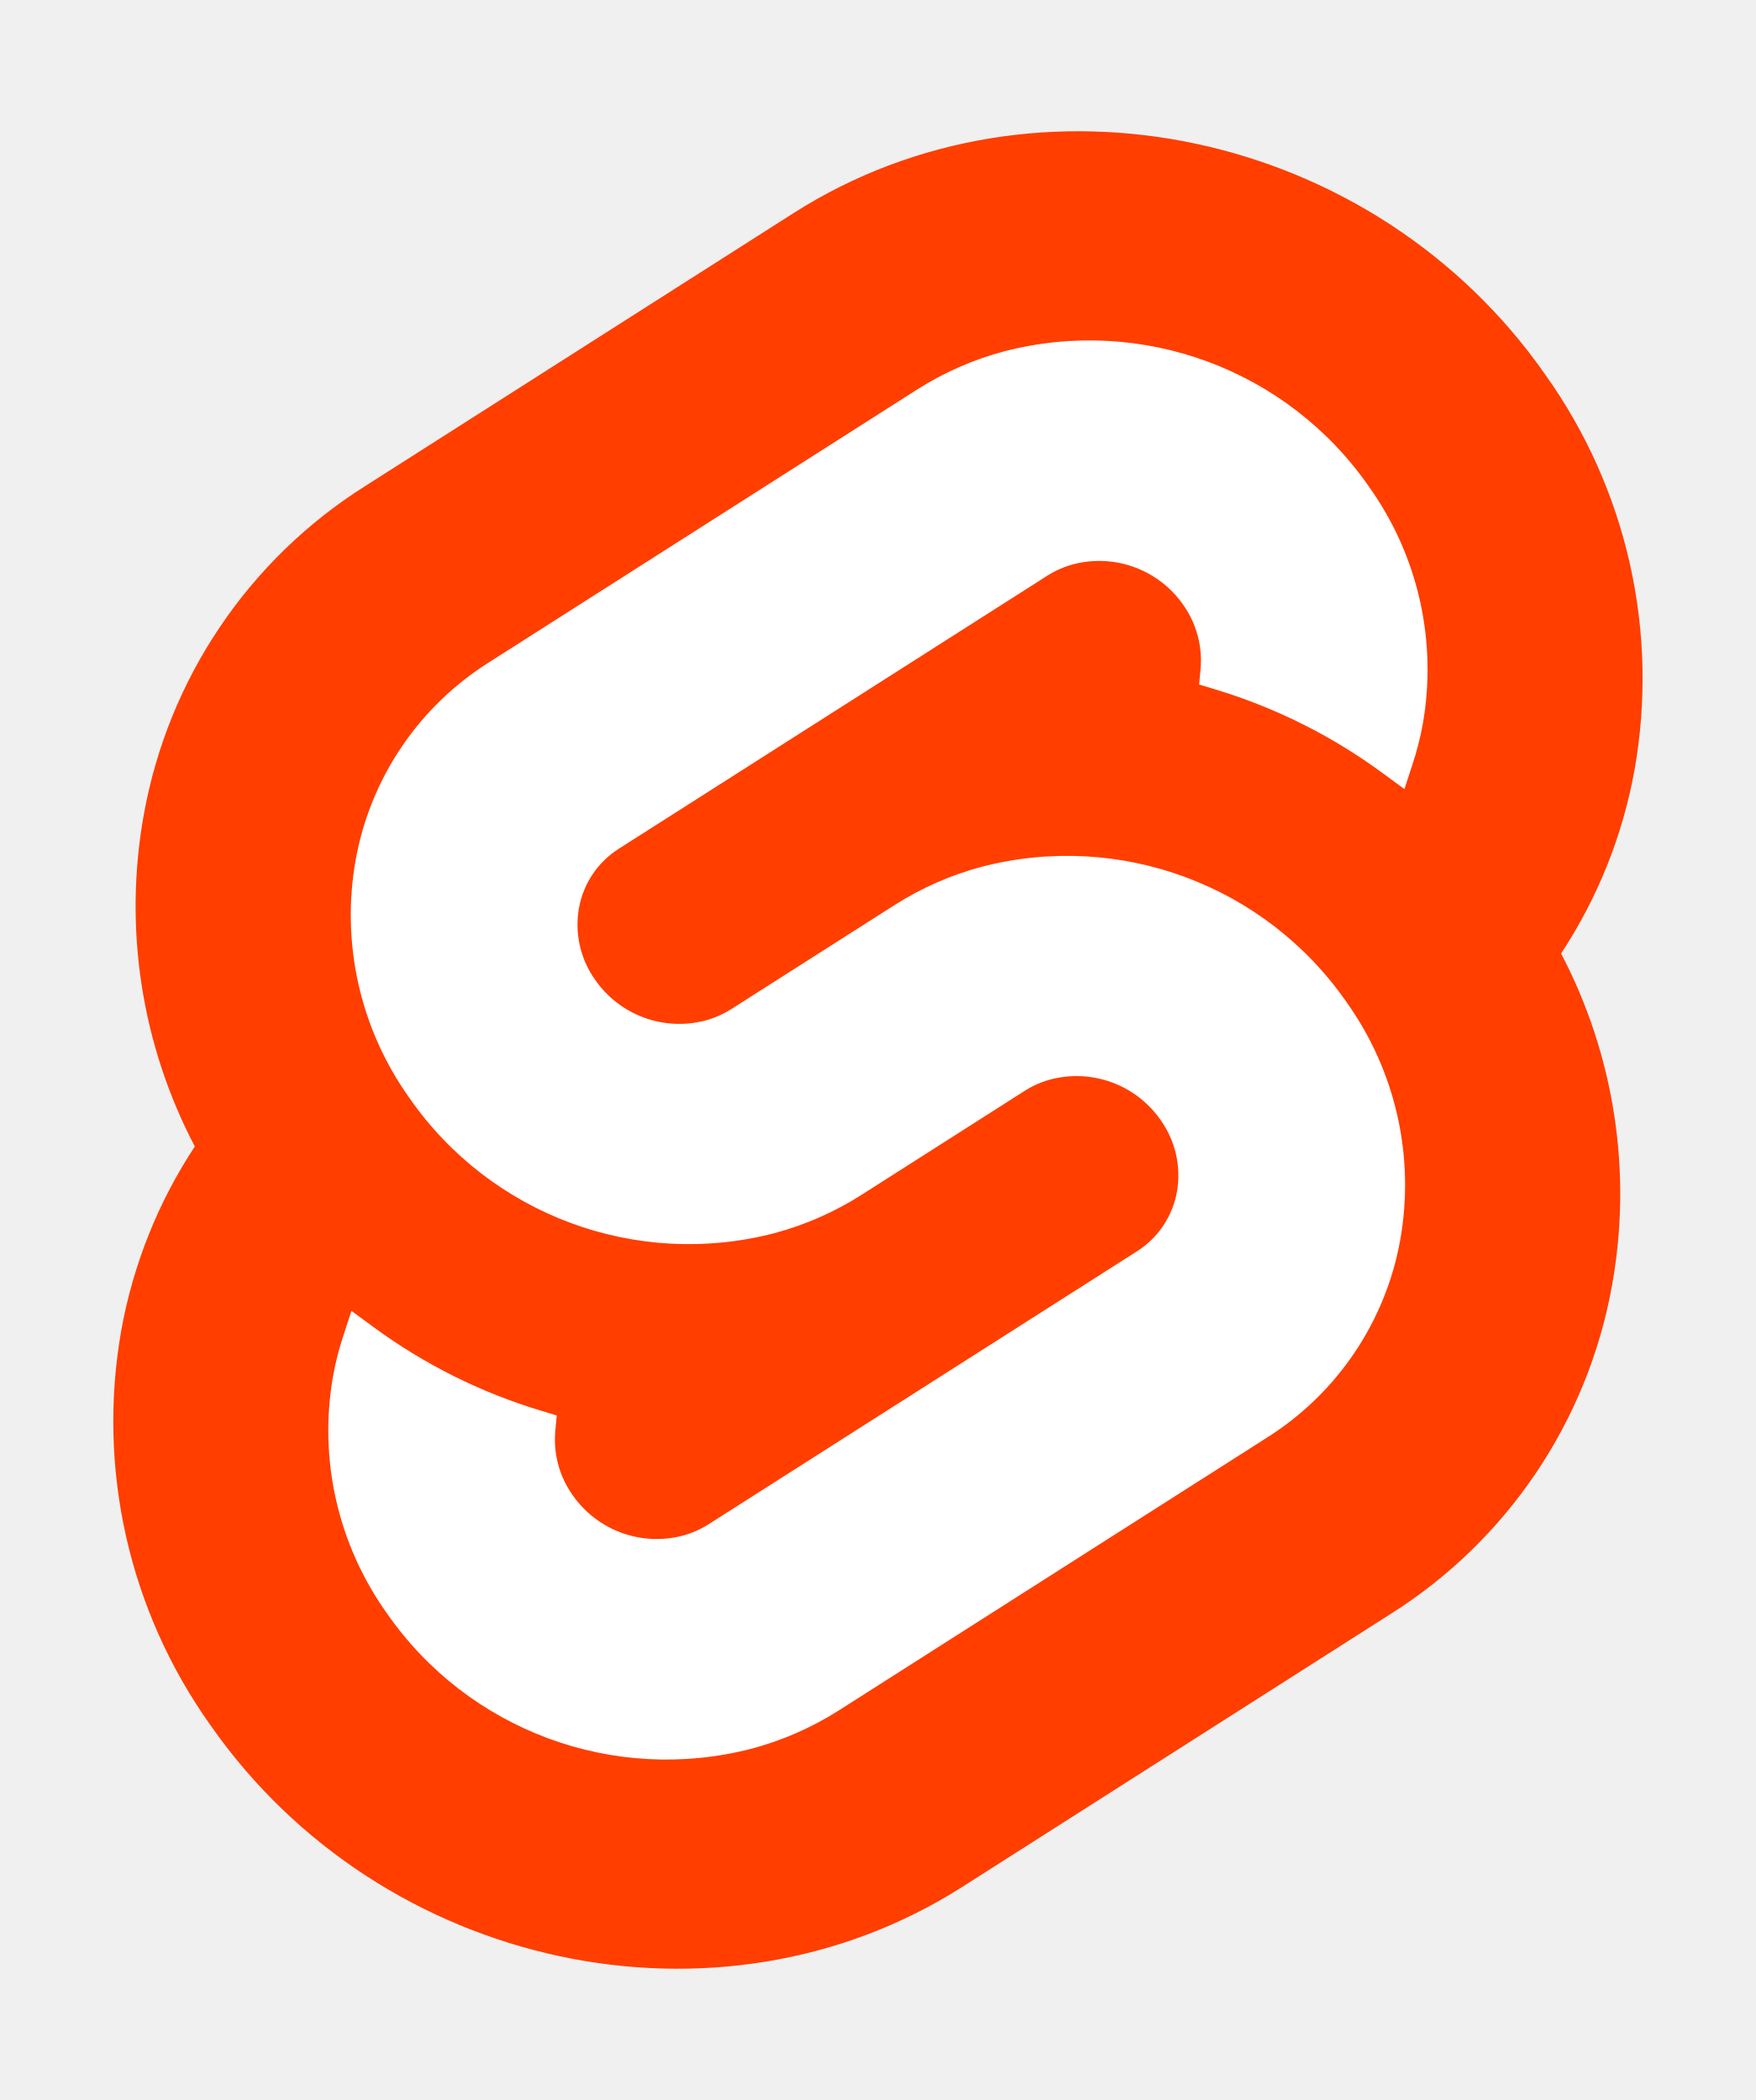
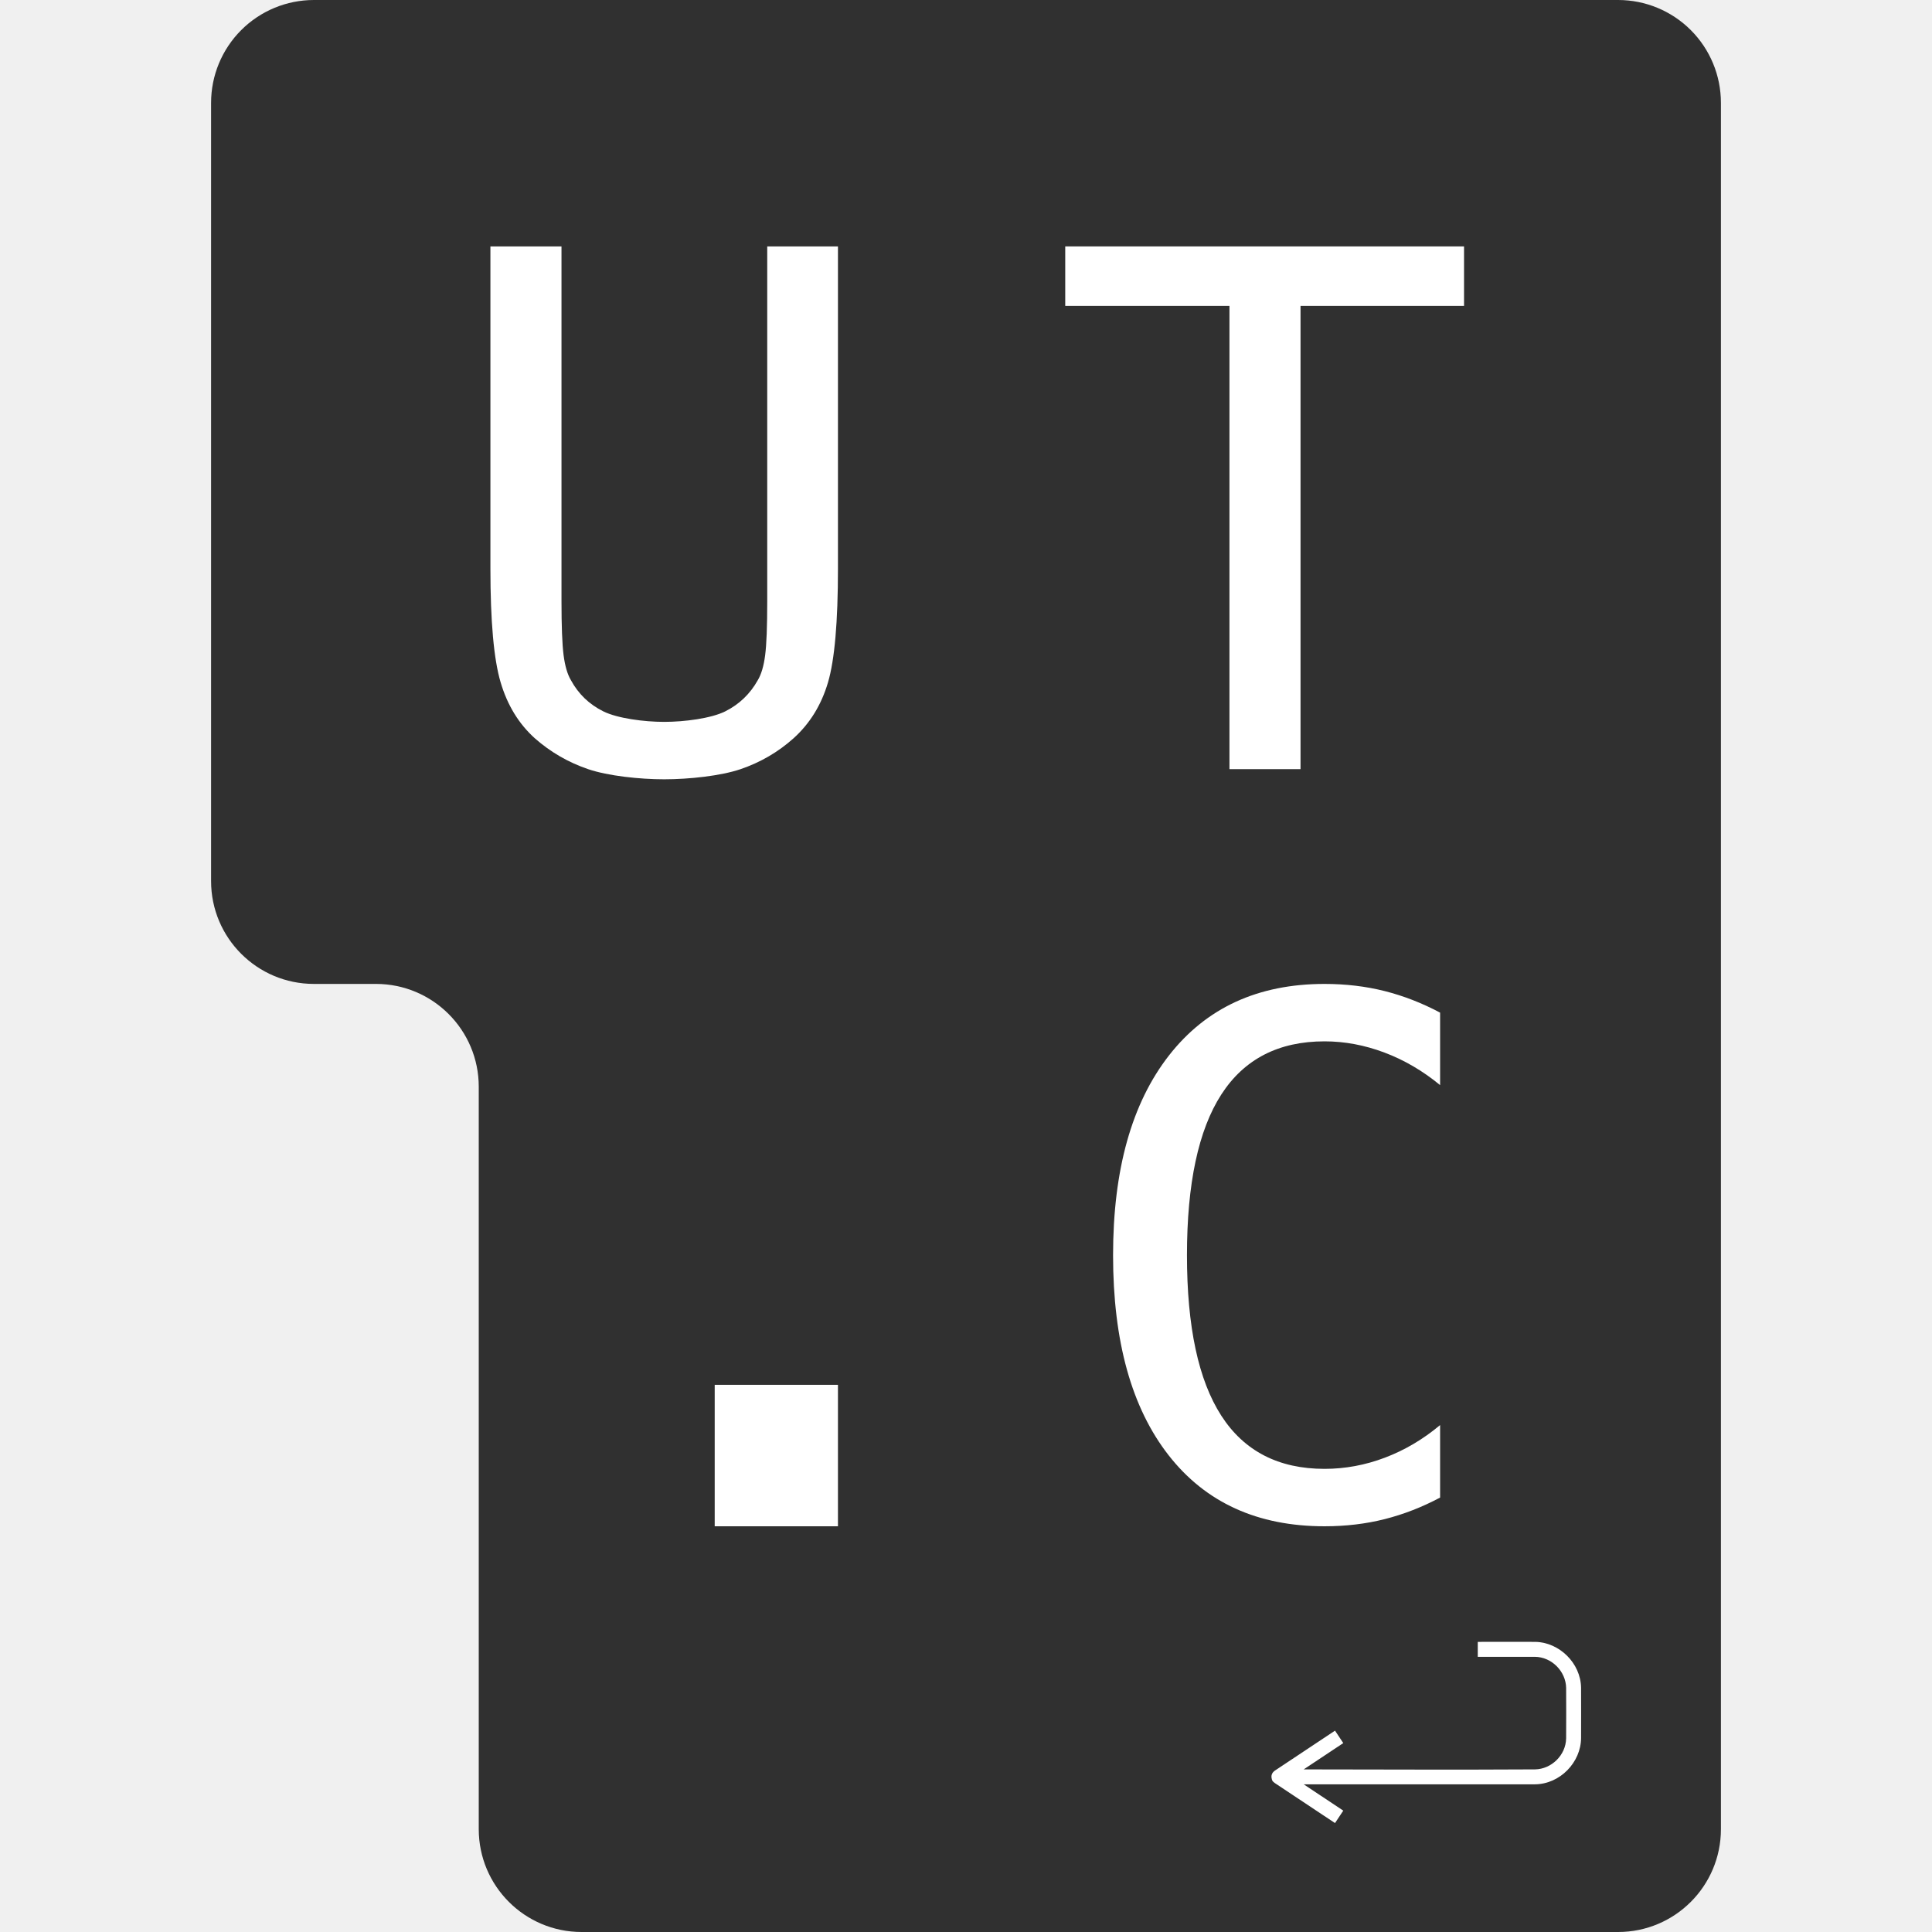
- <svg xmlns="http://www.w3.org/2000/svg" width="107" height="128" viewBox="0 0 107 128">
-   <path d="M94.157 22.819c-10.4-14.885-30.94-19.297-45.792-9.835L22.282 29.608A29.92 29.92 0 0 0 8.764 49.65a31.5 31.5 0 0 0 3.108 20.231 30 30 0 0 0-4.477 11.183 31.9 31.9 0 0 0 5.448 24.116c10.402 14.887 30.942 19.297 45.791 9.835l26.083-16.624A29.92 29.92 0 0 0 98.235 78.35a31.53 31.53 0 0 0-3.105-20.232 30 30 0 0 0 4.474-11.182 31.88 31.88 0 0 0-5.447-24.116" style="fill:#ff3e00" />
-   <path d="M45.817 106.582a20.72 20.72 0 0 1-22.237-8.243 19.17 19.17 0 0 1-3.277-14.503 18 18 0 0 1 .624-2.435l.49-1.498 1.337.981a33.6 33.6 0 0 0 10.203 5.098l.97.294-.09.968a5.85 5.85 0 0 0 1.052 3.878 6.24 6.24 0 0 0 6.695 2.485 5.8 5.8 0 0 0 1.603-.704L69.27 76.28a5.43 5.43 0 0 0 2.45-3.631 5.8 5.8 0 0 0-.987-4.371 6.24 6.24 0 0 0-6.698-2.487 5.7 5.7 0 0 0-1.6.704l-9.953 6.345a19 19 0 0 1-5.296 2.326 20.72 20.72 0 0 1-22.237-8.243 19.17 19.17 0 0 1-3.277-14.502 17.99 17.99 0 0 1 8.13-12.052l26.081-16.623a19 19 0 0 1 5.3-2.329 20.72 20.72 0 0 1 22.237 8.243 19.17 19.17 0 0 1 3.277 14.503 18 18 0 0 1-.624 2.435l-.49 1.498-1.337-.98a33.6 33.6 0 0 0-10.203-5.1l-.97-.294.09-.968a5.86 5.86 0 0 0-1.052-3.878 6.24 6.24 0 0 0-6.696-2.485 5.8 5.8 0 0 0-1.602.704L37.73 51.72a5.42 5.42 0 0 0-2.449 3.63 5.79 5.79 0 0 0 .986 4.372 6.24 6.24 0 0 0 6.698 2.486 5.8 5.8 0 0 0 1.602-.704l9.952-6.342a19 19 0 0 1 5.295-2.328 20.72 20.72 0 0 1 22.237 8.242 19.17 19.17 0 0 1 3.277 14.503 18 18 0 0 1-8.13 12.053l-26.081 16.622a19 19 0 0 1-5.3 2.328" style="fill:#fff" />
+ <svg xmlns="http://www.w3.org/2000/svg" width="100%" height="100%" viewBox="0 0 1000 1000" version="1.1" xml:space="preserve" style="fill-rule:evenodd;clip-rule:evenodd;stroke-linejoin:round;stroke-miterlimit:2;">
+   <g>
+     <path d="M890.745,946.777c0,29.395 -23.828,53.223 -53.223,53.223l-536.499,-0c-29.392,-0 -53.221,-23.828 -53.221,-53.223l0,-384.28c0,-29.396 -23.828,-53.224 -53.22,-53.224l-32.108,0c-29.393,0 -53.219,-23.828 -53.219,-53.211l-0,-402.842c-0,-14.115 5.606,-27.651 15.587,-37.633c9.981,-9.98 23.517,-15.587 37.632,-15.587l675.048,-0c14.116,-0 27.663,5.607 37.635,15.587c9.984,9.982 15.588,23.518 15.588,37.633l0,893.557Z" style="fill:#303030;" />
+     <g>
+       <path d="M674.79,915.838c39.93,0.039 79.861,0.233 119.791,-0.007c8.379,-0.158 15.883,-7.261 16.047,-16.049c0.053,-8.727 0.055,-17.454 0,-26.181c-0.159,-8.432 -7.392,-15.983 -16.261,-16.04l-29.477,0l-0,-7.732c9.932,-0 19.865,-0.062 29.798,0.001c12.399,0.236 23.431,10.938 23.673,23.673c0.054,8.697 0.001,17.393 0.001,26.09c-0.076,12.538 -10.837,23.892 -23.972,23.972l-119.592,-0l20.481,13.611l-4.281,6.44l-31.14,-20.698c-1.518,-1.077 -1.427,-1.552 -1.611,-2.278c-0.39,-1.56 0.015,-3.03 1.611,-4.162l31.14,-20.698c1.427,2.147 2.854,4.293 4.281,6.44l-20.489,13.618Z" style="fill:#fff;" />
+     </g>
+     <g>
+       <path d="M253.836,294.263l0,-166.728l36.79,-0l-0,183.401c-0,13.169 0.362,22.562 1.087,28.181c0.725,5.617 1.993,9.937 3.806,12.957c3.866,7.128 9.454,12.505 16.763,16.129c7.309,3.625 21.109,5.438 31.499,5.438c10.511,-0 24.34,-1.813 31.589,-5.438c7.249,-3.624 12.868,-9.001 16.854,-16.129c1.812,-3.02 3.081,-7.309 3.806,-12.866c0.724,-5.558 1.088,-14.861 1.088,-27.91l-0,-183.763l36.607,-0l-0,166.728c-0,27.668 -1.721,47.331 -5.165,58.989c-3.443,11.66 -9.394,21.294 -17.85,28.907c-7.975,7.128 -17.096,12.443 -27.366,15.947c-10.269,3.505 -26.756,5.256 -39.563,5.256c-12.687,0 -29.112,-1.751 -39.382,-5.256c-10.269,-3.504 -19.452,-8.819 -27.546,-15.947c-8.337,-7.492 -14.257,-17.187 -17.761,-29.088c-3.504,-11.9 -5.256,-31.503 -5.256,-58.808Z" style="fill:#fff;fill-rule:nonzero;" />
+     </g>
+     <g>
+       <path d="M551.366,127.535l206.417,-0l0,30.807l-84.633,0l0,239.764l-36.789,-0l-0,-239.764l-84.995,0l-0,-30.807Z" style="fill:#fff;fill-rule:nonzero;" />
+     </g>
+     <g>
+       <rect x="369.932" y="716.782" width="63.792" height="73.216" style="fill:#fff;" />
+     </g>
+     <g>
+       <path d="M745.392,775.139c-9.302,4.953 -18.853,8.668 -28.63,11.145c-9.789,2.476 -20.177,3.715 -31.177,3.715c-34.673,0 -61.584,-12.263 -80.731,-36.789c-19.159,-24.526 -28.732,-59.02 -28.732,-103.481c-0,-44.22 9.641,-78.683 28.913,-103.391c19.272,-24.707 46.114,-37.06 80.55,-37.06c11,0 21.388,1.238 31.177,3.715c9.777,2.476 19.328,6.192 28.63,11.146l0,37.514c-8.94,-7.371 -18.547,-12.988 -28.811,-16.855c-10.276,-3.866 -20.607,-5.798 -30.996,-5.798c-23.798,-0 -41.621,9.182 -53.458,27.546c-11.837,18.364 -17.756,46.092 -17.756,83.183c0,36.97 5.919,64.637 17.756,83.001c11.837,18.366 29.66,27.548 53.458,27.548c10.638,-0 21.06,-1.934 31.267,-5.8c10.208,-3.865 19.725,-9.484 28.54,-16.854l0,37.515Z" style="fill:#fff;fill-rule:nonzero;" />
+     </g>
+   </g>
</svg>
